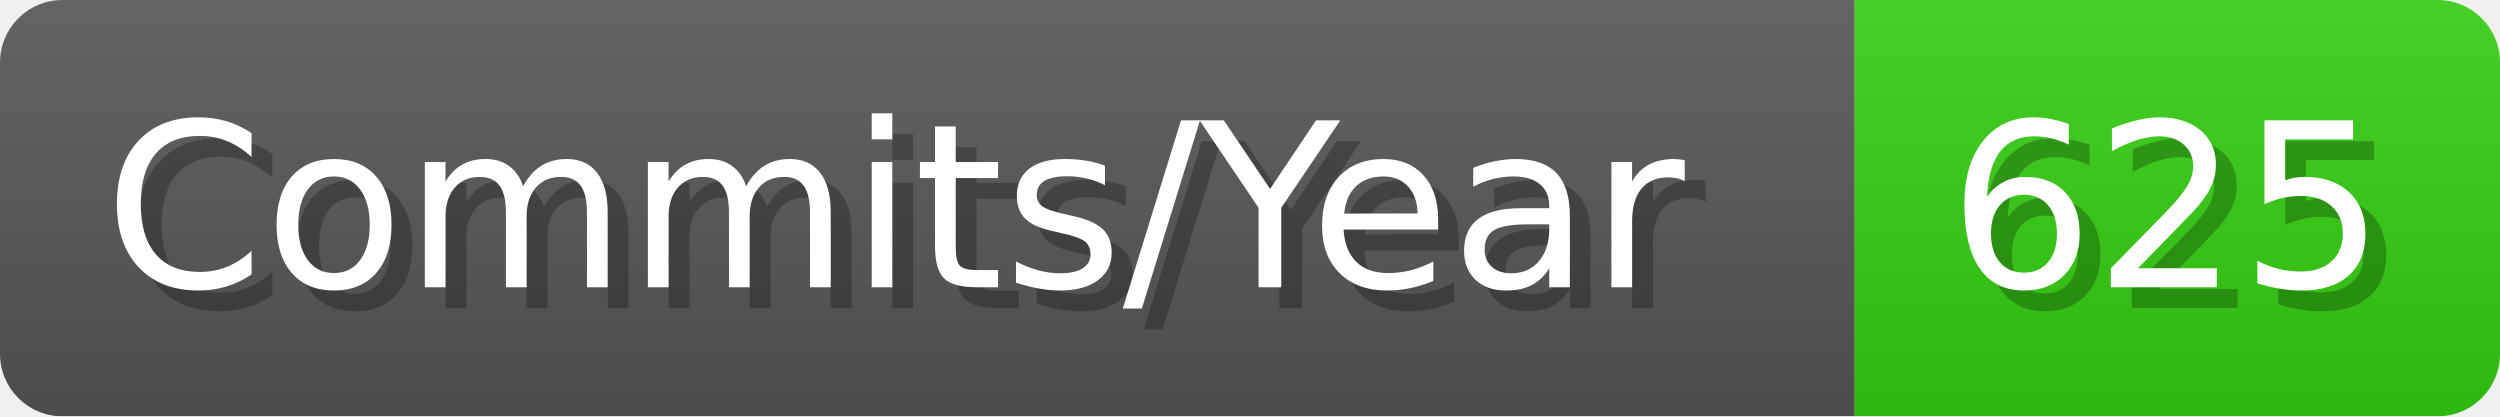
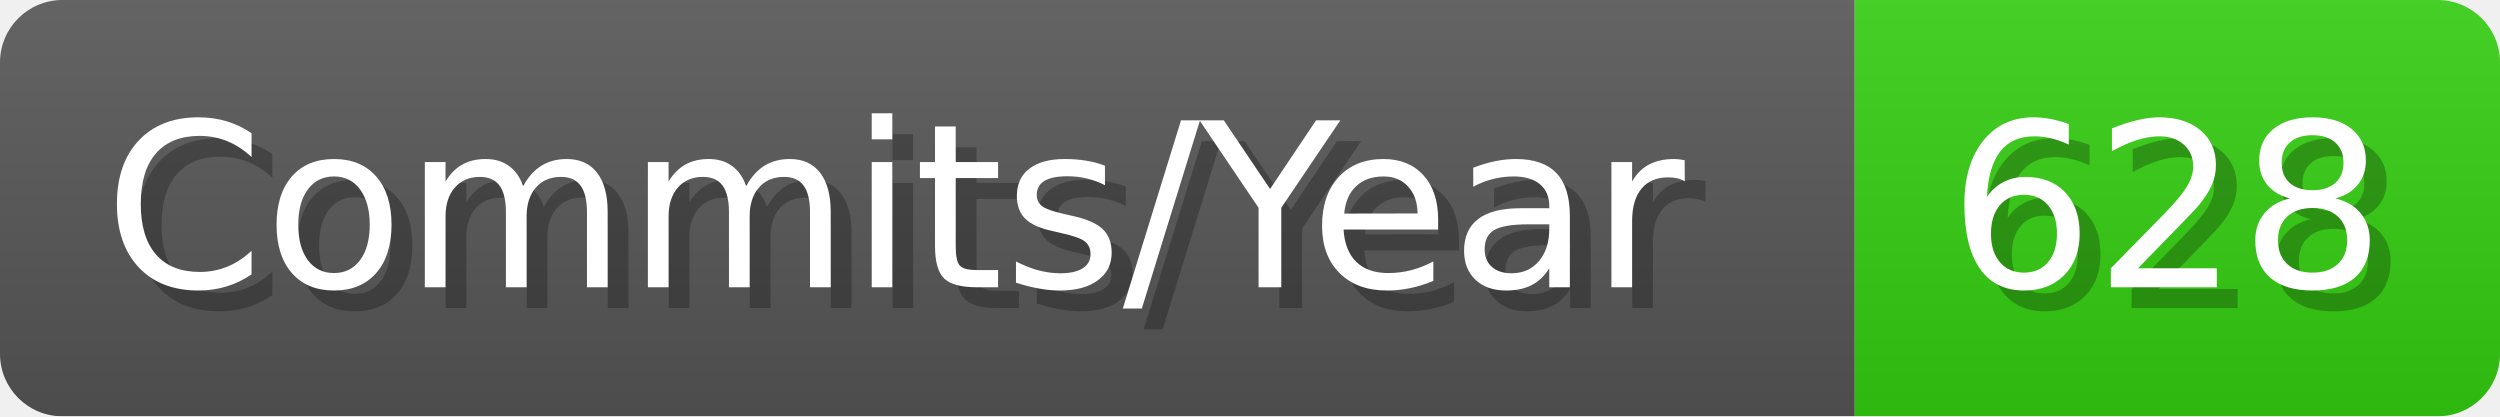
- <svg xmlns="http://www.w3.org/2000/svg" width="120.1" height="20" viewBox="0 0 1201 200" role="img" aria-label="Commits/Year: 625">
+ <svg xmlns="http://www.w3.org/2000/svg" width="120.1" height="20" viewBox="0 0 1201 200" role="img" aria-label="Commits/Year: 628">
  <linearGradient id="aUPdi" x2="0" y2="100%">
    <stop offset="0" stop-opacity=".1" stop-color="#EEE" />
    <stop offset="1" stop-opacity=".1" />
  </linearGradient>
  <mask id="WfAiQ">
    <rect width="1201" height="200" rx="30" fill="#FFF" />
  </mask>
  <g mask="url(#WfAiQ)">
    <rect width="891" height="200" fill="#555" />
    <rect width="310" height="200" fill="#3C1" x="891" />
    <rect width="1201" height="200" fill="url(#aUPdi)" />
  </g>
  <g aria-hidden="true" fill="#fff" text-anchor="start" font-family="Verdana,DejaVu Sans,sans-serif" font-size="110">
    <text x="60" y="148" textLength="791" fill="#000" opacity="0.25">Commits/Year</text>
    <text x="50" y="138" textLength="791">Commits/Year</text>
-     <text x="946" y="148" textLength="210" fill="#000" opacity="0.25">625</text>
-     <text x="936" y="138" textLength="210">625</text>
+     <text x="946" y="148" textLength="210" fill="#000" opacity="0.25">628</text>
+     <text x="936" y="138" textLength="210">628</text>
  </g>
</svg>
